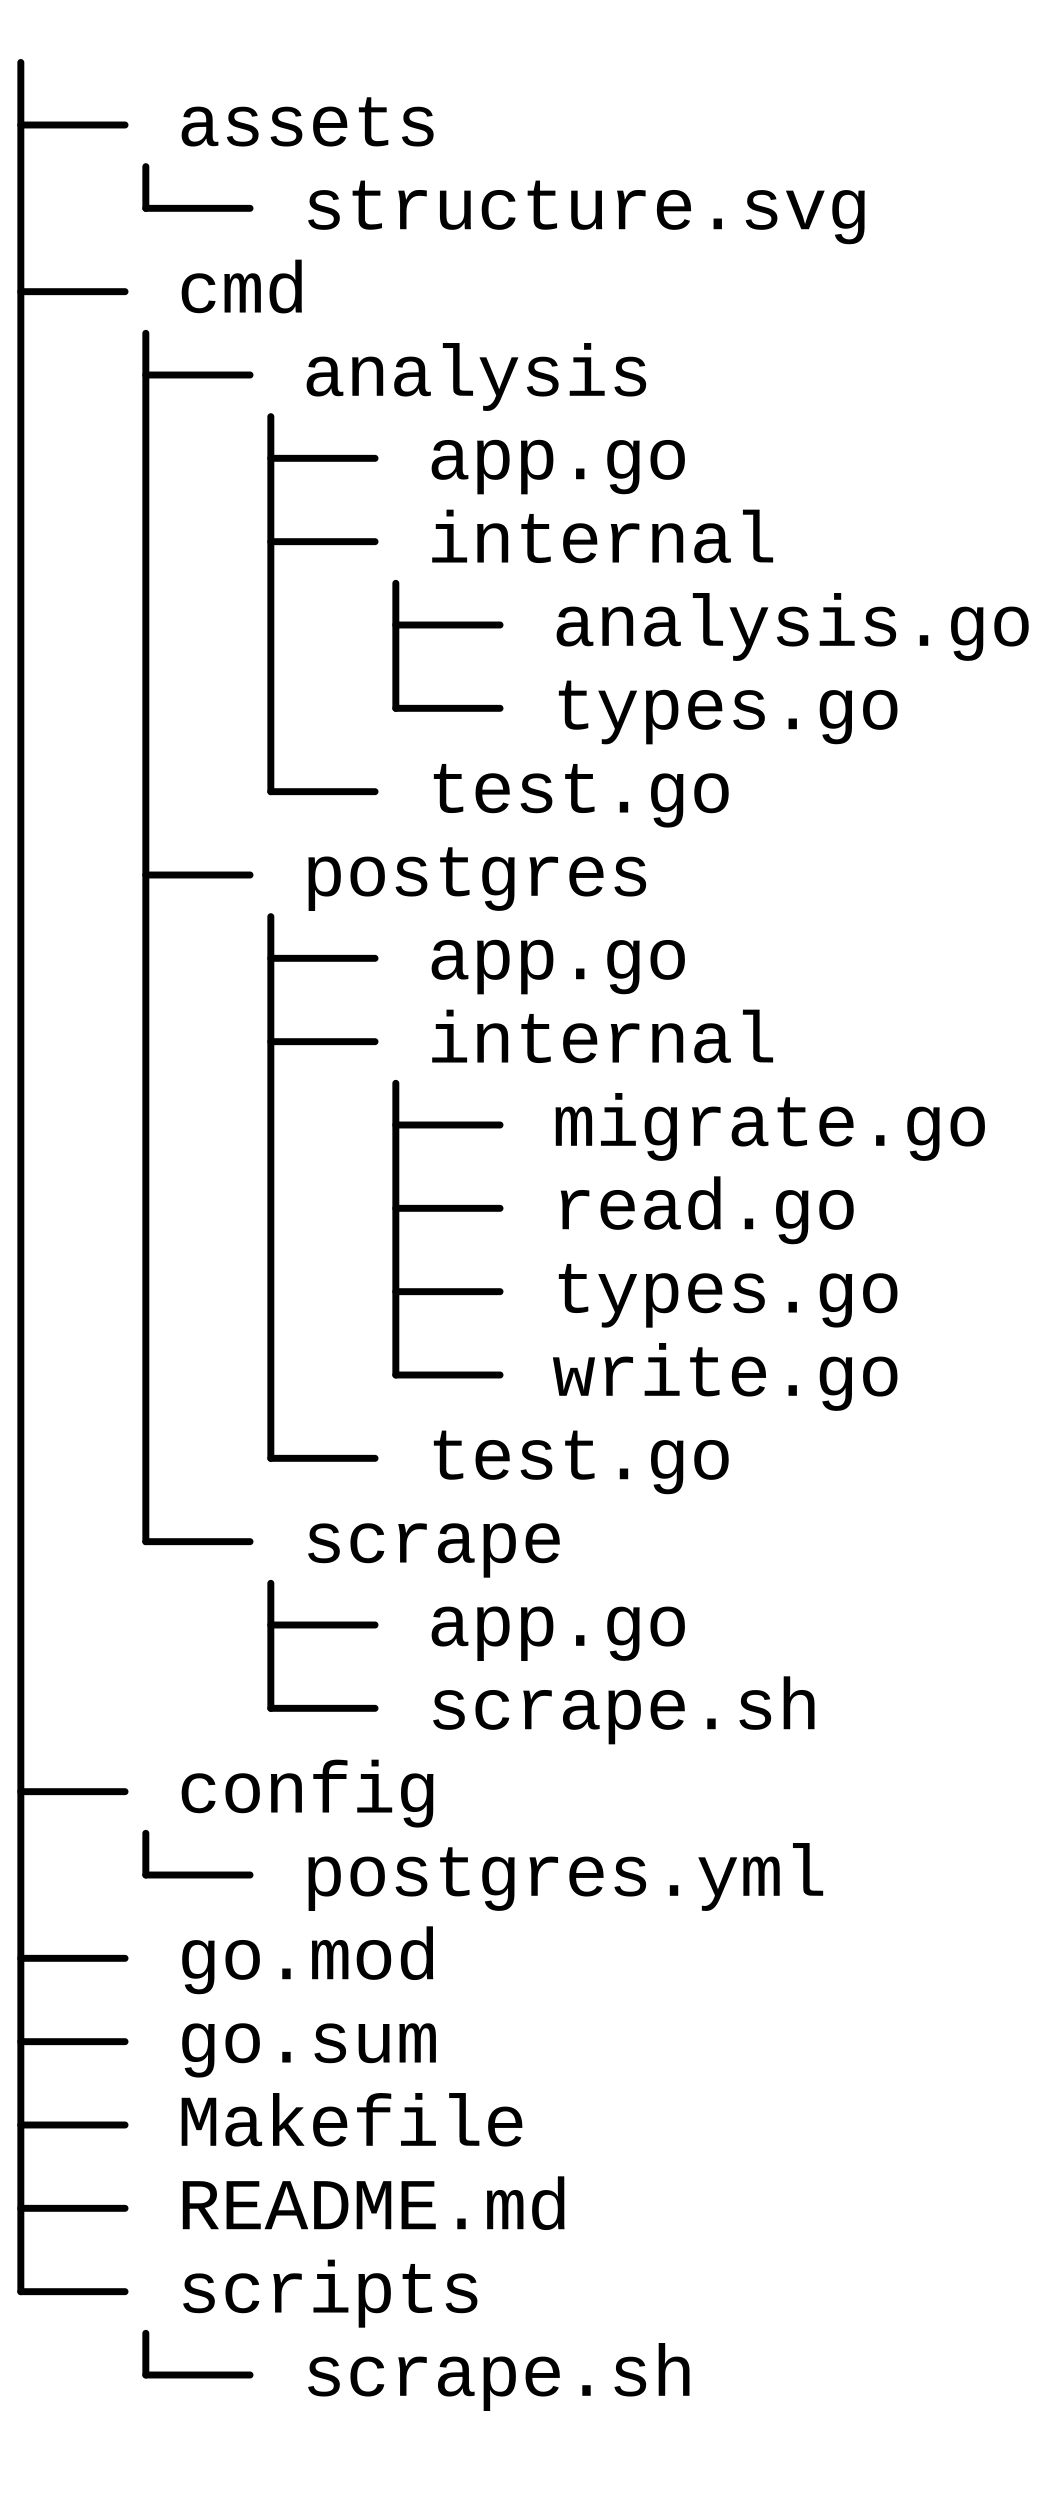
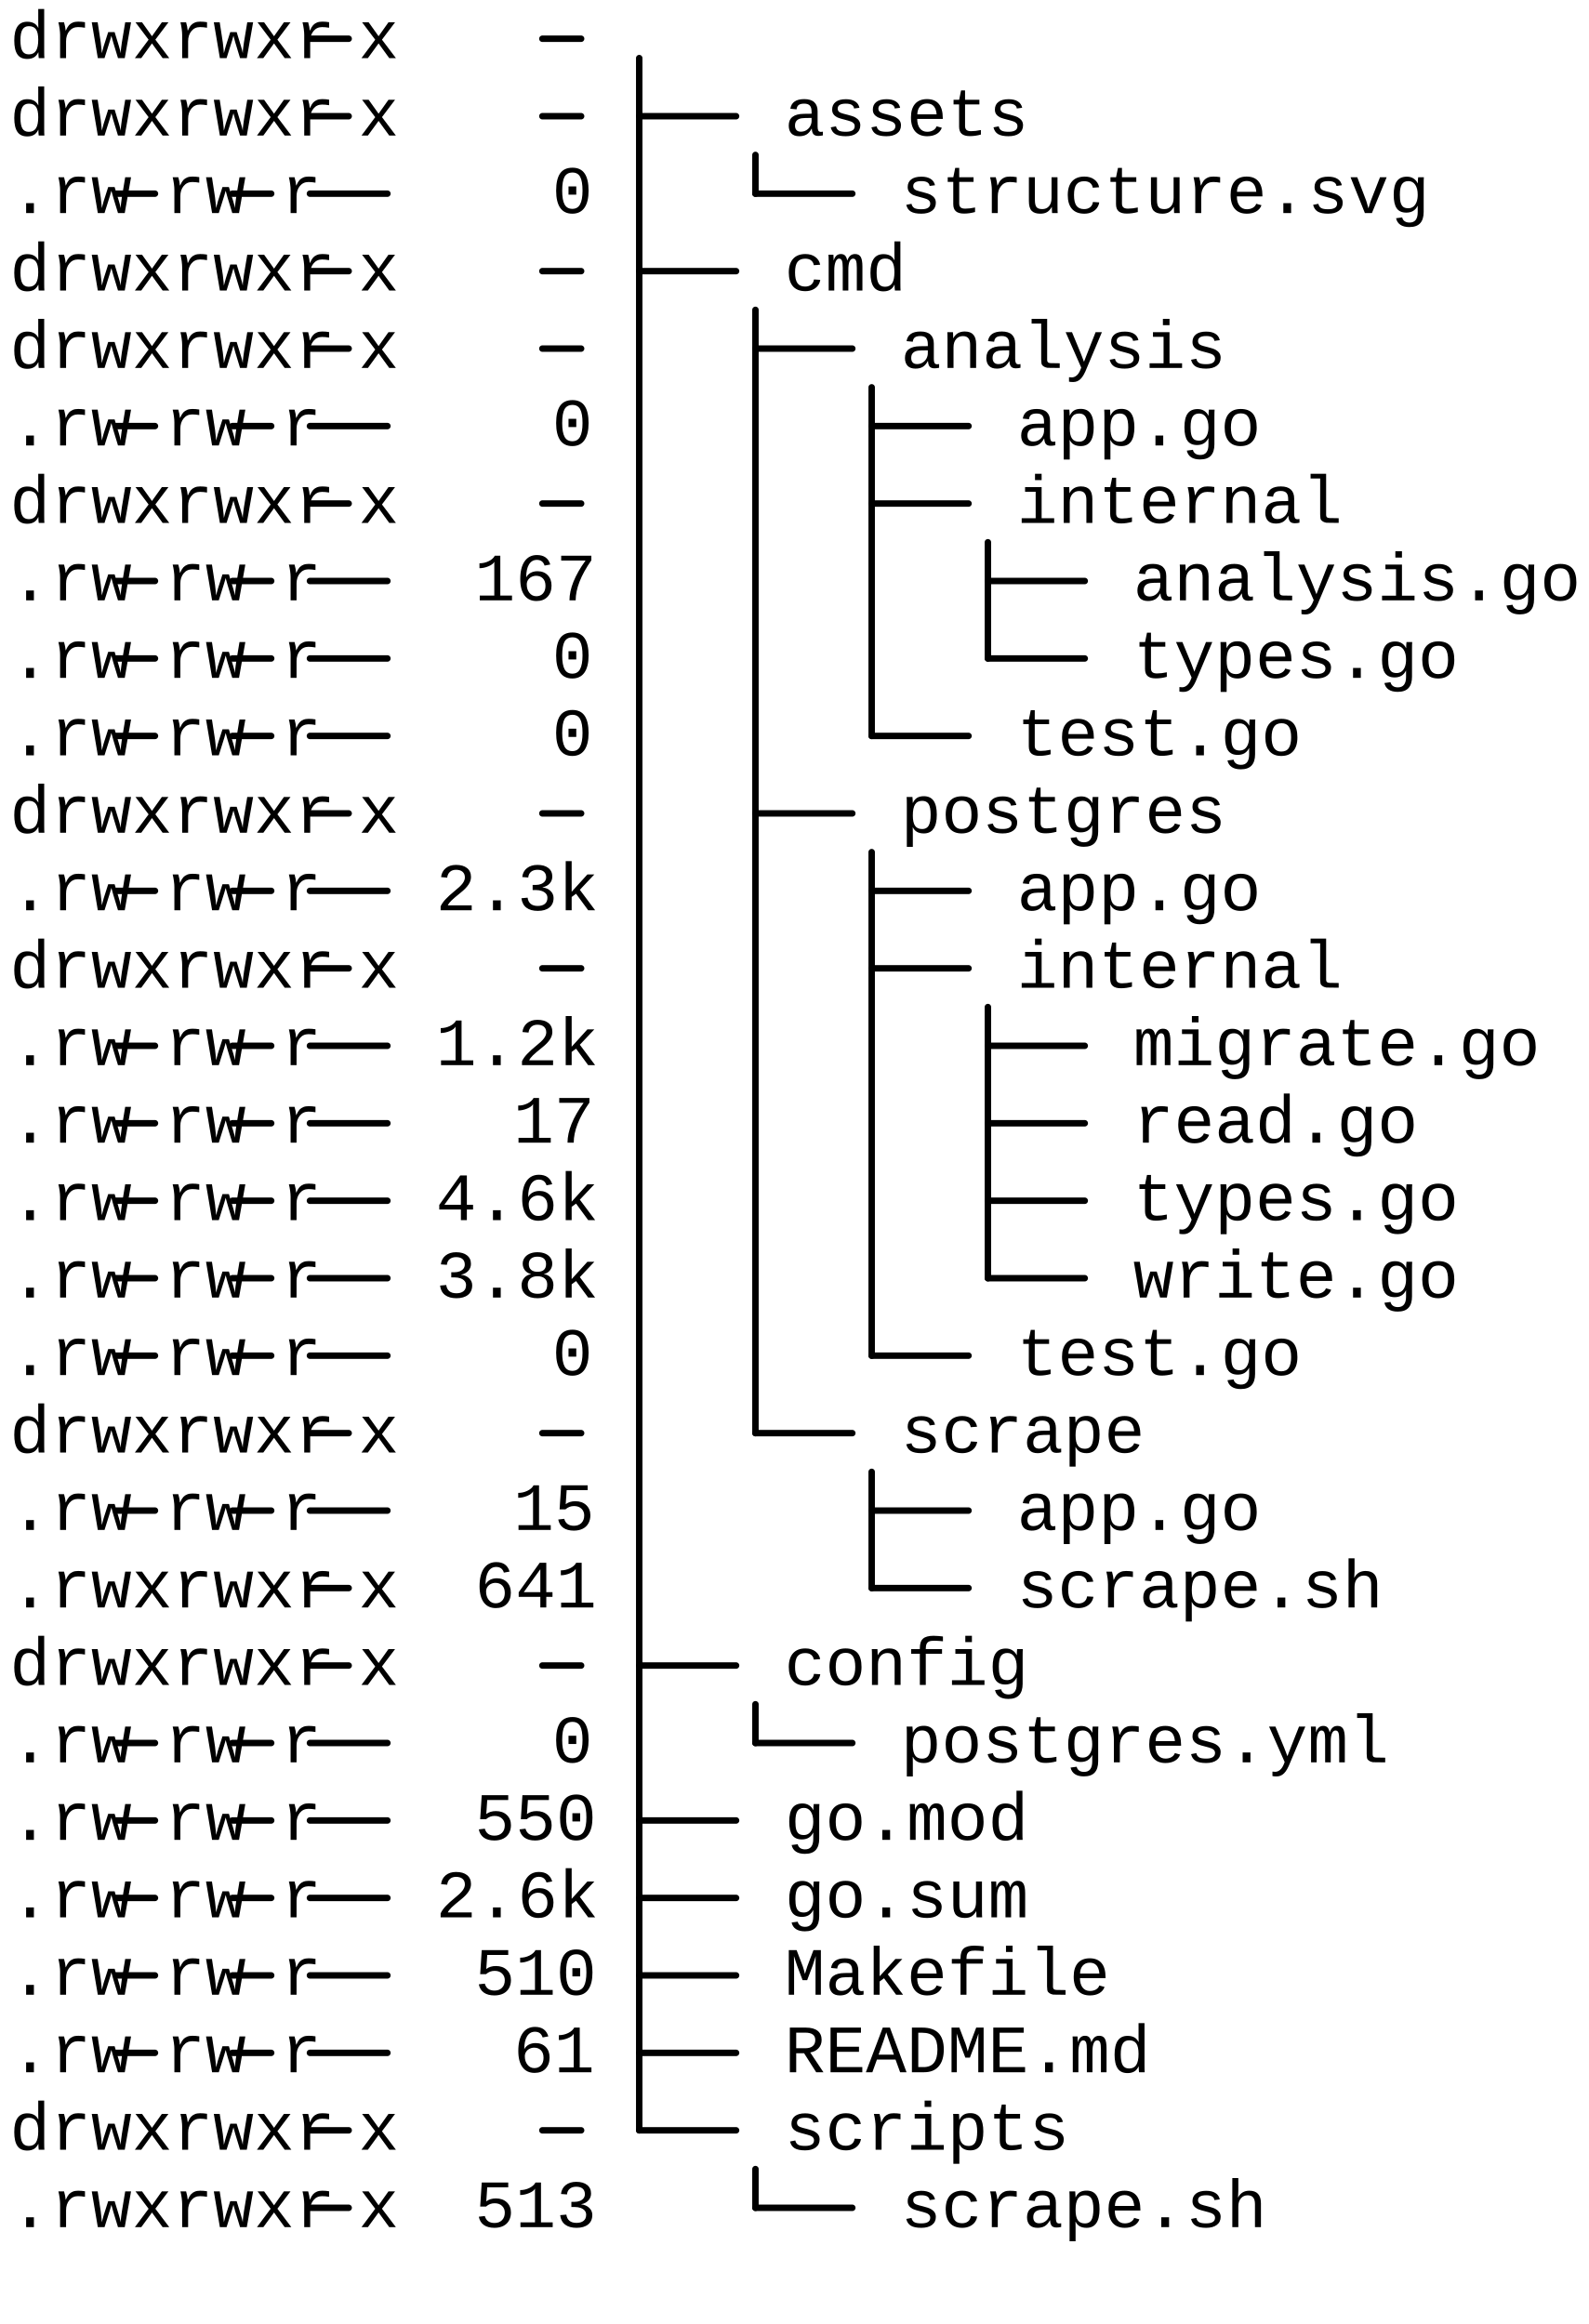
- <svg xmlns="http://www.w3.org/2000/svg" width="300" height="720" class="svgbob">
+ <svg xmlns="http://www.w3.org/2000/svg" width="492" height="720" class="svgbob">
  <style>.svgbob line, .svgbob path, .svgbob circle, .svgbob rect, .svgbob polygon {
  stroke: black;
  stroke-width: 2;
  stroke-opacity: 1;
  fill-opacity: 1;
  stroke-linecap: round;
  stroke-linejoin: miter;
}

.svgbob text {
  white-space: pre;
  fill: black;
  font-family: courier new;
  font-size: 21px;
}

.svgbob rect.backdrop {
  stroke: none;
  fill: transparent;
}

.svgbob .broken {
  stroke-dasharray: 8;
}

.svgbob .filled {
  fill: black;
}

.svgbob .bg_filled {
  fill: transparent;
  stroke-width: 1;
}

.svgbob .nofill {
  fill: transparent;
}

.svgbob .end_marked_arrow {
  marker-end: url(#arrow);
}

.svgbob .start_marked_arrow {
  marker-start: url(#arrow);
}

.svgbob .end_marked_diamond {
  marker-end: url(#diamond);
}

.svgbob .start_marked_diamond {
  marker-start: url(#diamond);
}

.svgbob .end_marked_circle {
  marker-end: url(#circle);
}

.svgbob .start_marked_circle {
  marker-start: url(#circle);
}

.svgbob .end_marked_open_circle {
  marker-end: url(#open_circle);
}

.svgbob .start_marked_open_circle {
  marker-start: url(#open_circle);
}

.svgbob .end_marked_big_open_circle {
  marker-end: url(#big_open_circle);
}

.svgbob .start_marked_big_open_circle {
  marker-start: url(#big_open_circle);
}

</style>
  <defs>
    <marker id="arrow" viewBox="-2 -2 8 8" refX="4" refY="2" markerWidth="7" markerHeight="7" orient="auto-start-reverse">
      <polygon points="0,0 0,4 4,2 0,0" />
    </marker>
    <marker id="diamond" viewBox="-2 -2 8 8" refX="4" refY="2" markerWidth="7" markerHeight="7" orient="auto-start-reverse">
      <polygon points="0,2 2,0 4,2 2,4 0,2" />
    </marker>
    <marker id="circle" viewBox="0 0 8 8" refX="4" refY="4" markerWidth="7" markerHeight="7" orient="auto-start-reverse">
      <circle cx="4" cy="4" r="2" class="filled" />
    </marker>
    <marker id="open_circle" viewBox="0 0 8 8" refX="4" refY="4" markerWidth="7" markerHeight="7" orient="auto-start-reverse">
      <circle cx="4" cy="4" r="2" class="bg_filled" />
    </marker>
    <marker id="big_open_circle" viewBox="0 0 8 8" refX="4" refY="4" markerWidth="7" markerHeight="7" orient="auto-start-reverse">
      <circle cx="4" cy="4" r="3" class="bg_filled" />
    </marker>
  </defs>
-   <rect class="backdrop" x="0" y="0" width="300" height="720" />
-   <text x="51" y="42">assets</text>
-   <text x="87" y="66">structure.svg</text>
-   <text x="51" y="90">cmd</text>
-   <text x="87" y="114">analysis</text>
-   <text x="123" y="138">app.go</text>
-   <text x="123" y="162">internal</text>
-   <text x="159" y="186">analysis.go</text>
-   <text x="159" y="210">types.go</text>
-   <text x="123" y="234">test.go</text>
-   <text x="87" y="258">postgres</text>
-   <text x="123" y="282">app.go</text>
-   <text x="123" y="306">internal</text>
-   <text x="159" y="330">migrate.go</text>
-   <text x="159" y="354">read.go</text>
-   <text x="159" y="378">types.go</text>
-   <text x="159" y="402">write.go</text>
-   <text x="123" y="426">test.go</text>
-   <text x="87" y="450">scrape</text>
-   <text x="123" y="474">app.go</text>
-   <text x="123" y="498">scrape.sh</text>
-   <text x="51" y="522">config</text>
-   <text x="87" y="546">postgres.yml</text>
-   <text x="51" y="570">go.mod</text>
-   <text x="51" y="594">go.sum</text>
-   <text x="51" y="618">Makefile</text>
-   <text x="51" y="642">README.md</text>
-   <text x="51" y="666">scripts</text>
-   <text x="87" y="690">scrape.sh</text>
-   <g>
-     <line x1="6" y1="18" x2="6" y2="660" class="solid" />
-     <line x1="6" y1="36" x2="36" y2="36" class="solid" />
-     <line x1="6" y1="84" x2="36" y2="84" class="solid" />
-     <line x1="6" y1="516" x2="36" y2="516" class="solid" />
-     <line x1="6" y1="564" x2="36" y2="564" class="solid" />
-     <line x1="6" y1="588" x2="36" y2="588" class="solid" />
-     <line x1="6" y1="612" x2="36" y2="612" class="solid" />
-     <line x1="6" y1="636" x2="36" y2="636" class="solid" />
-     <line x1="6" y1="660" x2="36" y2="660" class="solid" />
-   </g>
-   <g>
-     <line x1="42" y1="48" x2="42" y2="60" class="solid" />
-     <line x1="42" y1="60" x2="72" y2="60" class="solid" />
-   </g>
-   <g>
-     <line x1="42" y1="96" x2="42" y2="444" class="solid" />
-     <line x1="42" y1="108" x2="72" y2="108" class="solid" />
-     <line x1="42" y1="252" x2="72" y2="252" class="solid" />
-     <line x1="42" y1="444" x2="72" y2="444" class="solid" />
-   </g>
-   <g>
-     <line x1="78" y1="120" x2="78" y2="228" class="solid" />
-     <line x1="78" y1="132" x2="108" y2="132" class="solid" />
-     <line x1="78" y1="156" x2="108" y2="156" class="solid" />
-     <line x1="78" y1="228" x2="108" y2="228" class="solid" />
-   </g>
-   <g>
-     <line x1="114" y1="168" x2="114" y2="204" class="solid" />
-     <line x1="114" y1="180" x2="144" y2="180" class="solid" />
-     <line x1="114" y1="204" x2="144" y2="204" class="solid" />
-   </g>
-   <g>
-     <line x1="78" y1="264" x2="78" y2="420" class="solid" />
-     <line x1="78" y1="276" x2="108" y2="276" class="solid" />
-     <line x1="78" y1="300" x2="108" y2="300" class="solid" />
-     <line x1="78" y1="420" x2="108" y2="420" class="solid" />
-   </g>
-   <g>
-     <line x1="114" y1="312" x2="114" y2="396" class="solid" />
-     <line x1="114" y1="324" x2="144" y2="324" class="solid" />
-     <line x1="114" y1="348" x2="144" y2="348" class="solid" />
-     <line x1="114" y1="372" x2="144" y2="372" class="solid" />
-     <line x1="114" y1="396" x2="144" y2="396" class="solid" />
-   </g>
-   <g>
-     <line x1="78" y1="456" x2="78" y2="492" class="solid" />
-     <line x1="78" y1="468" x2="108" y2="468" class="solid" />
-     <line x1="78" y1="492" x2="108" y2="492" class="solid" />
-   </g>
-   <g>
-     <line x1="42" y1="528" x2="42" y2="540" class="solid" />
-     <line x1="42" y1="540" x2="72" y2="540" class="solid" />
-   </g>
-   <g>
-     <line x1="42" y1="672" x2="42" y2="684" class="solid" />
-     <line x1="42" y1="684" x2="72" y2="684" class="solid" />
+   <rect class="backdrop" x="0" y="0" width="492" height="720" />
+   <text x="3" y="18">drwxrwxr</text>
+   <line x1="96" y1="12" x2="108" y2="12" class="solid" />
+   <text x="111" y="18">x</text>
+   <text x="3" y="42">drwxrwxr</text>
+   <line x1="96" y1="36" x2="108" y2="36" class="solid" />
+   <text x="111" y="42">x</text>
+   <text x="3" y="66">.rw</text>
+   <line x1="36" y1="60" x2="48" y2="60" class="solid" />
+   <text x="51" y="66">rw</text>
+   <line x1="72" y1="60" x2="84" y2="60" class="solid" />
+   <text x="87" y="66">r</text>
+   <line x1="96" y1="60" x2="120" y2="60" class="solid" />
+   <text x="3" y="90">drwxrwxr</text>
+   <line x1="96" y1="84" x2="108" y2="84" class="solid" />
+   <text x="111" y="90">x</text>
+   <text x="3" y="114">drwxrwxr</text>
+   <line x1="96" y1="108" x2="108" y2="108" class="solid" />
+   <text x="111" y="114">x</text>
+   <text x="3" y="138">.rw</text>
+   <line x1="36" y1="132" x2="48" y2="132" class="solid" />
+   <text x="51" y="138">rw</text>
+   <line x1="72" y1="132" x2="84" y2="132" class="solid" />
+   <text x="87" y="138">r</text>
+   <line x1="96" y1="132" x2="120" y2="132" class="solid" />
+   <text x="3" y="162">drwxrwxr</text>
+   <line x1="96" y1="156" x2="108" y2="156" class="solid" />
+   <text x="111" y="162">x</text>
+   <text x="3" y="186">.rw</text>
+   <line x1="36" y1="180" x2="48" y2="180" class="solid" />
+   <text x="51" y="186">rw</text>
+   <line x1="72" y1="180" x2="84" y2="180" class="solid" />
+   <text x="87" y="186">r</text>
+   <line x1="96" y1="180" x2="120" y2="180" class="solid" />
+   <text x="3" y="210">.rw</text>
+   <line x1="36" y1="204" x2="48" y2="204" class="solid" />
+   <text x="51" y="210">rw</text>
+   <line x1="72" y1="204" x2="84" y2="204" class="solid" />
+   <text x="87" y="210">r</text>
+   <line x1="96" y1="204" x2="120" y2="204" class="solid" />
+   <text x="3" y="234">.rw</text>
+   <line x1="36" y1="228" x2="48" y2="228" class="solid" />
+   <text x="51" y="234">rw</text>
+   <line x1="72" y1="228" x2="84" y2="228" class="solid" />
+   <text x="87" y="234">r</text>
+   <line x1="96" y1="228" x2="120" y2="228" class="solid" />
+   <text x="3" y="258">drwxrwxr</text>
+   <line x1="96" y1="252" x2="108" y2="252" class="solid" />
+   <text x="111" y="258">x</text>
+   <text x="3" y="282">.rw</text>
+   <line x1="36" y1="276" x2="48" y2="276" class="solid" />
+   <text x="51" y="282">rw</text>
+   <line x1="72" y1="276" x2="84" y2="276" class="solid" />
+   <text x="87" y="282">r</text>
+   <line x1="96" y1="276" x2="120" y2="276" class="solid" />
+   <text x="3" y="306">drwxrwxr</text>
+   <line x1="96" y1="300" x2="108" y2="300" class="solid" />
+   <text x="111" y="306">x</text>
+   <text x="3" y="330">.rw</text>
+   <line x1="36" y1="324" x2="48" y2="324" class="solid" />
+   <text x="51" y="330">rw</text>
+   <line x1="72" y1="324" x2="84" y2="324" class="solid" />
+   <text x="87" y="330">r</text>
+   <line x1="96" y1="324" x2="120" y2="324" class="solid" />
+   <text x="3" y="354">.rw</text>
+   <line x1="36" y1="348" x2="48" y2="348" class="solid" />
+   <text x="51" y="354">rw</text>
+   <line x1="72" y1="348" x2="84" y2="348" class="solid" />
+   <text x="87" y="354">r</text>
+   <line x1="96" y1="348" x2="120" y2="348" class="solid" />
+   <text x="3" y="378">.rw</text>
+   <line x1="36" y1="372" x2="48" y2="372" class="solid" />
+   <text x="51" y="378">rw</text>
+   <line x1="72" y1="372" x2="84" y2="372" class="solid" />
+   <text x="87" y="378">r</text>
+   <line x1="96" y1="372" x2="120" y2="372" class="solid" />
+   <text x="3" y="402">.rw</text>
+   <line x1="36" y1="396" x2="48" y2="396" class="solid" />
+   <text x="51" y="402">rw</text>
+   <line x1="72" y1="396" x2="84" y2="396" class="solid" />
+   <text x="87" y="402">r</text>
+   <line x1="96" y1="396" x2="120" y2="396" class="solid" />
+   <text x="3" y="426">.rw</text>
+   <line x1="36" y1="420" x2="48" y2="420" class="solid" />
+   <text x="51" y="426">rw</text>
+   <line x1="72" y1="420" x2="84" y2="420" class="solid" />
+   <text x="87" y="426">r</text>
+   <line x1="96" y1="420" x2="120" y2="420" class="solid" />
+   <text x="3" y="450">drwxrwxr</text>
+   <line x1="96" y1="444" x2="108" y2="444" class="solid" />
+   <text x="111" y="450">x</text>
+   <text x="3" y="474">.rw</text>
+   <line x1="36" y1="468" x2="48" y2="468" class="solid" />
+   <text x="51" y="474">rw</text>
+   <line x1="72" y1="468" x2="84" y2="468" class="solid" />
+   <text x="87" y="474">r</text>
+   <line x1="96" y1="468" x2="120" y2="468" class="solid" />
+   <text x="3" y="498">.rwxrwxr</text>
+   <line x1="96" y1="492" x2="108" y2="492" class="solid" />
+   <text x="111" y="498">x</text>
+   <text x="3" y="522">drwxrwxr</text>
+   <line x1="96" y1="516" x2="108" y2="516" class="solid" />
+   <text x="111" y="522">x</text>
+   <text x="3" y="546">.rw</text>
+   <line x1="36" y1="540" x2="48" y2="540" class="solid" />
+   <text x="51" y="546">rw</text>
+   <line x1="72" y1="540" x2="84" y2="540" class="solid" />
+   <text x="87" y="546">r</text>
+   <line x1="96" y1="540" x2="120" y2="540" class="solid" />
+   <text x="3" y="570">.rw</text>
+   <line x1="36" y1="564" x2="48" y2="564" class="solid" />
+   <text x="51" y="570">rw</text>
+   <line x1="72" y1="564" x2="84" y2="564" class="solid" />
+   <text x="87" y="570">r</text>
+   <line x1="96" y1="564" x2="120" y2="564" class="solid" />
+   <text x="3" y="594">.rw</text>
+   <line x1="36" y1="588" x2="48" y2="588" class="solid" />
+   <text x="51" y="594">rw</text>
+   <line x1="72" y1="588" x2="84" y2="588" class="solid" />
+   <text x="87" y="594">r</text>
+   <line x1="96" y1="588" x2="120" y2="588" class="solid" />
+   <text x="3" y="618">.rw</text>
+   <line x1="36" y1="612" x2="48" y2="612" class="solid" />
+   <text x="51" y="618">rw</text>
+   <line x1="72" y1="612" x2="84" y2="612" class="solid" />
+   <text x="87" y="618">r</text>
+   <line x1="96" y1="612" x2="120" y2="612" class="solid" />
+   <text x="3" y="642">.rw</text>
+   <line x1="36" y1="636" x2="48" y2="636" class="solid" />
+   <text x="51" y="642">rw</text>
+   <line x1="72" y1="636" x2="84" y2="636" class="solid" />
+   <text x="87" y="642">r</text>
+   <line x1="96" y1="636" x2="120" y2="636" class="solid" />
+   <text x="3" y="666">drwxrwxr</text>
+   <line x1="96" y1="660" x2="108" y2="660" class="solid" />
+   <text x="111" y="666">x</text>
+   <text x="3" y="690">.rwxrwxr</text>
+   <line x1="96" y1="684" x2="108" y2="684" class="solid" />
+   <text x="111" y="690">x</text>
+   <line x1="168" y1="12" x2="180" y2="12" class="solid" />
+   <line x1="168" y1="36" x2="180" y2="36" class="solid" />
+   <text x="171" y="66">0</text>
+   <line x1="168" y1="84" x2="180" y2="84" class="solid" />
+   <line x1="168" y1="108" x2="180" y2="108" class="solid" />
+   <text x="171" y="138">0</text>
+   <line x1="168" y1="156" x2="180" y2="156" class="solid" />
+   <text x="147" y="186">167</text>
+   <text x="171" y="210">0</text>
+   <text x="171" y="234">0</text>
+   <line x1="168" y1="252" x2="180" y2="252" class="solid" />
+   <text x="135" y="282">2.3k</text>
+   <line x1="168" y1="300" x2="180" y2="300" class="solid" />
+   <text x="135" y="330">1.2k</text>
+   <text x="159" y="354">17</text>
+   <text x="135" y="378">4.6k</text>
+   <text x="135" y="402">3.8k</text>
+   <text x="171" y="426">0</text>
+   <line x1="168" y1="444" x2="180" y2="444" class="solid" />
+   <text x="159" y="474">15</text>
+   <text x="147" y="498">641</text>
+   <line x1="168" y1="516" x2="180" y2="516" class="solid" />
+   <text x="171" y="546">0</text>
+   <text x="147" y="570">550</text>
+   <text x="135" y="594">2.6k</text>
+   <text x="147" y="618">510</text>
+   <text x="159" y="642">61</text>
+   <line x1="168" y1="660" x2="180" y2="660" class="solid" />
+   <text x="147" y="690">513</text>
+   <text x="243" y="42">assets</text>
+   <text x="279" y="66">structure.svg</text>
+   <text x="243" y="90">cmd</text>
+   <text x="279" y="114">analysis</text>
+   <text x="315" y="138">app.go</text>
+   <text x="315" y="162">internal</text>
+   <text x="351" y="186">analysis.go</text>
+   <text x="351" y="210">types.go</text>
+   <text x="315" y="234">test.go</text>
+   <text x="279" y="258">postgres</text>
+   <text x="315" y="282">app.go</text>
+   <text x="315" y="306">internal</text>
+   <text x="351" y="330">migrate.go</text>
+   <text x="351" y="354">read.go</text>
+   <text x="351" y="378">types.go</text>
+   <text x="351" y="402">write.go</text>
+   <text x="315" y="426">test.go</text>
+   <text x="279" y="450">scrape</text>
+   <text x="315" y="474">app.go</text>
+   <text x="315" y="498">scrape.sh</text>
+   <text x="243" y="522">config</text>
+   <text x="279" y="546">postgres.yml</text>
+   <text x="243" y="570">go.mod</text>
+   <text x="243" y="594">go.sum</text>
+   <text x="243" y="618">Makefile</text>
+   <text x="243" y="642">README.md</text>
+   <text x="243" y="666">scripts</text>
+   <text x="279" y="690">scrape.sh</text>
+   <g>
+     <line x1="198" y1="18" x2="198" y2="660" class="solid" />
+     <line x1="198" y1="36" x2="228" y2="36" class="solid" />
+     <line x1="198" y1="84" x2="228" y2="84" class="solid" />
+     <line x1="198" y1="516" x2="228" y2="516" class="solid" />
+     <line x1="198" y1="564" x2="228" y2="564" class="solid" />
+     <line x1="198" y1="588" x2="228" y2="588" class="solid" />
+     <line x1="198" y1="612" x2="228" y2="612" class="solid" />
+     <line x1="198" y1="636" x2="228" y2="636" class="solid" />
+     <line x1="198" y1="660" x2="228" y2="660" class="solid" />
+   </g>
+   <g>
+     <line x1="234" y1="48" x2="234" y2="60" class="solid" />
+     <line x1="234" y1="60" x2="264" y2="60" class="solid" />
+   </g>
+   <g>
+     <line x1="234" y1="96" x2="234" y2="444" class="solid" />
+     <line x1="234" y1="108" x2="264" y2="108" class="solid" />
+     <line x1="234" y1="252" x2="264" y2="252" class="solid" />
+     <line x1="234" y1="444" x2="264" y2="444" class="solid" />
+   </g>
+   <g>
+     <line x1="270" y1="120" x2="270" y2="228" class="solid" />
+     <line x1="270" y1="132" x2="300" y2="132" class="solid" />
+     <line x1="270" y1="156" x2="300" y2="156" class="solid" />
+     <line x1="270" y1="228" x2="300" y2="228" class="solid" />
+   </g>
+   <g>
+     <line x1="306" y1="168" x2="306" y2="204" class="solid" />
+     <line x1="306" y1="180" x2="336" y2="180" class="solid" />
+     <line x1="306" y1="204" x2="336" y2="204" class="solid" />
+   </g>
+   <g>
+     <line x1="270" y1="264" x2="270" y2="420" class="solid" />
+     <line x1="270" y1="276" x2="300" y2="276" class="solid" />
+     <line x1="270" y1="300" x2="300" y2="300" class="solid" />
+     <line x1="270" y1="420" x2="300" y2="420" class="solid" />
+   </g>
+   <g>
+     <line x1="306" y1="312" x2="306" y2="396" class="solid" />
+     <line x1="306" y1="324" x2="336" y2="324" class="solid" />
+     <line x1="306" y1="348" x2="336" y2="348" class="solid" />
+     <line x1="306" y1="372" x2="336" y2="372" class="solid" />
+     <line x1="306" y1="396" x2="336" y2="396" class="solid" />
+   </g>
+   <g>
+     <line x1="270" y1="456" x2="270" y2="492" class="solid" />
+     <line x1="270" y1="468" x2="300" y2="468" class="solid" />
+     <line x1="270" y1="492" x2="300" y2="492" class="solid" />
+   </g>
+   <g>
+     <line x1="234" y1="528" x2="234" y2="540" class="solid" />
+     <line x1="234" y1="540" x2="264" y2="540" class="solid" />
+   </g>
+   <g>
+     <line x1="234" y1="672" x2="234" y2="684" class="solid" />
+     <line x1="234" y1="684" x2="264" y2="684" class="solid" />
  </g>
</svg>
